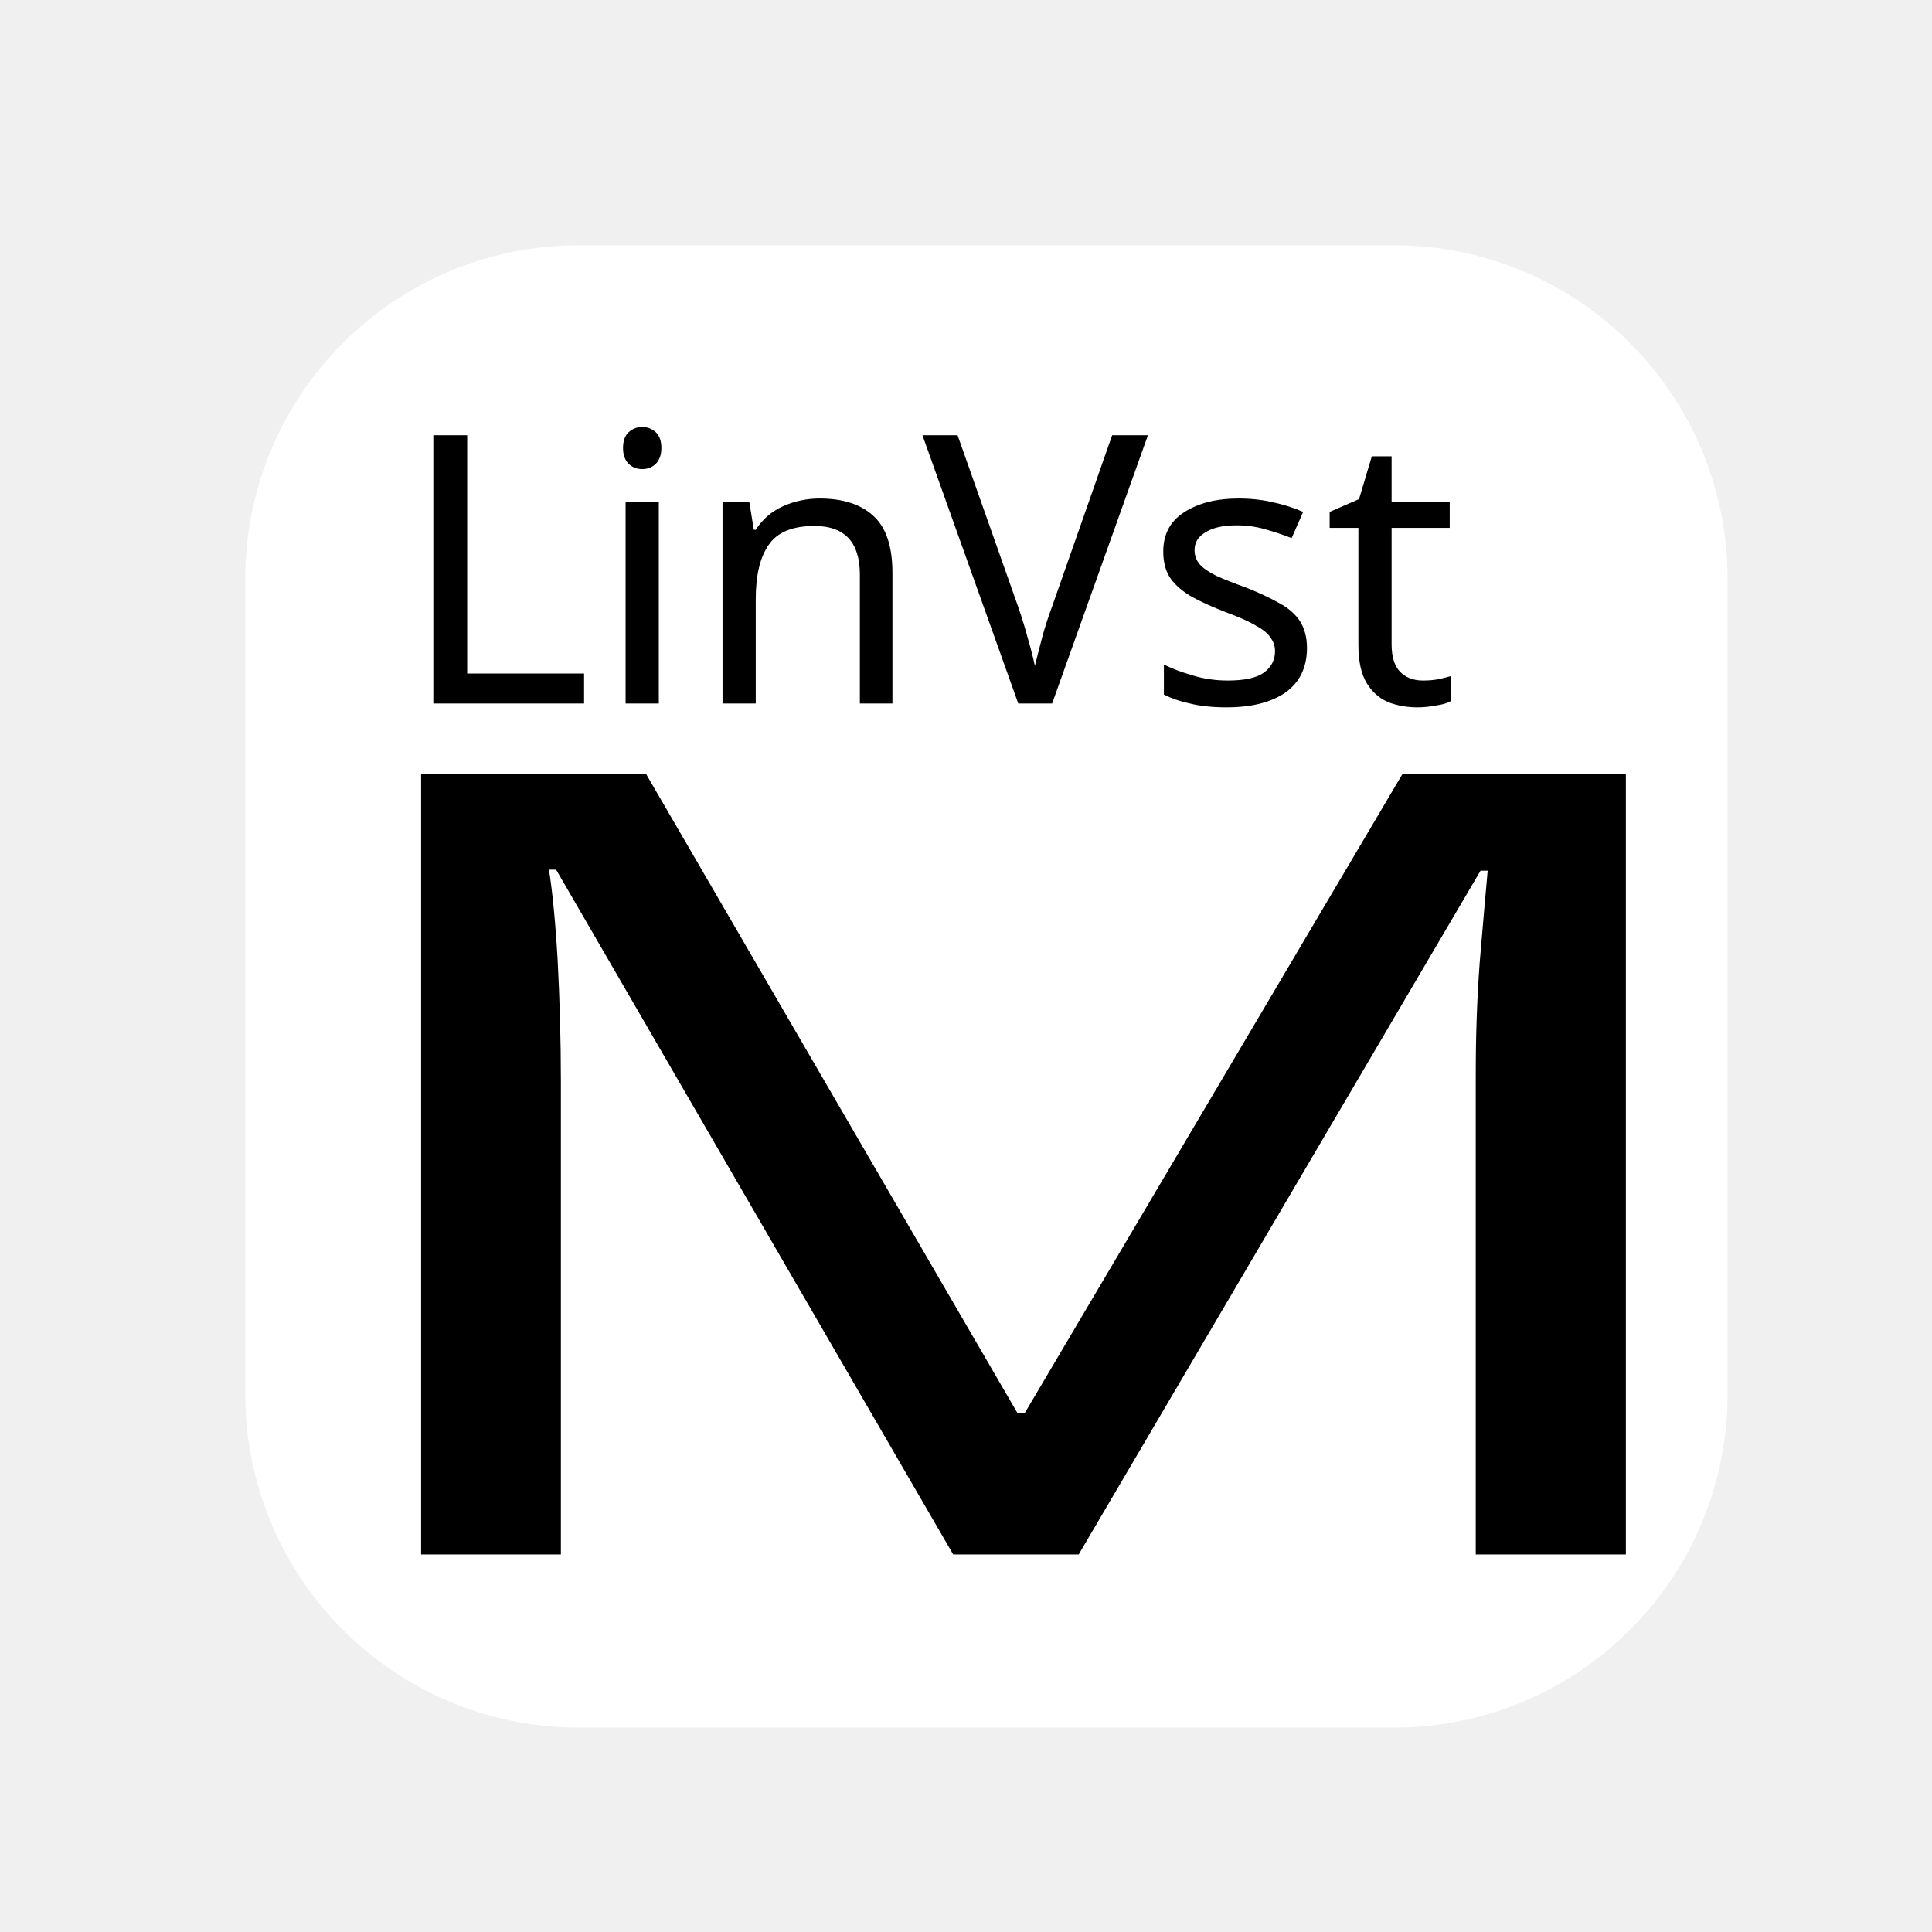
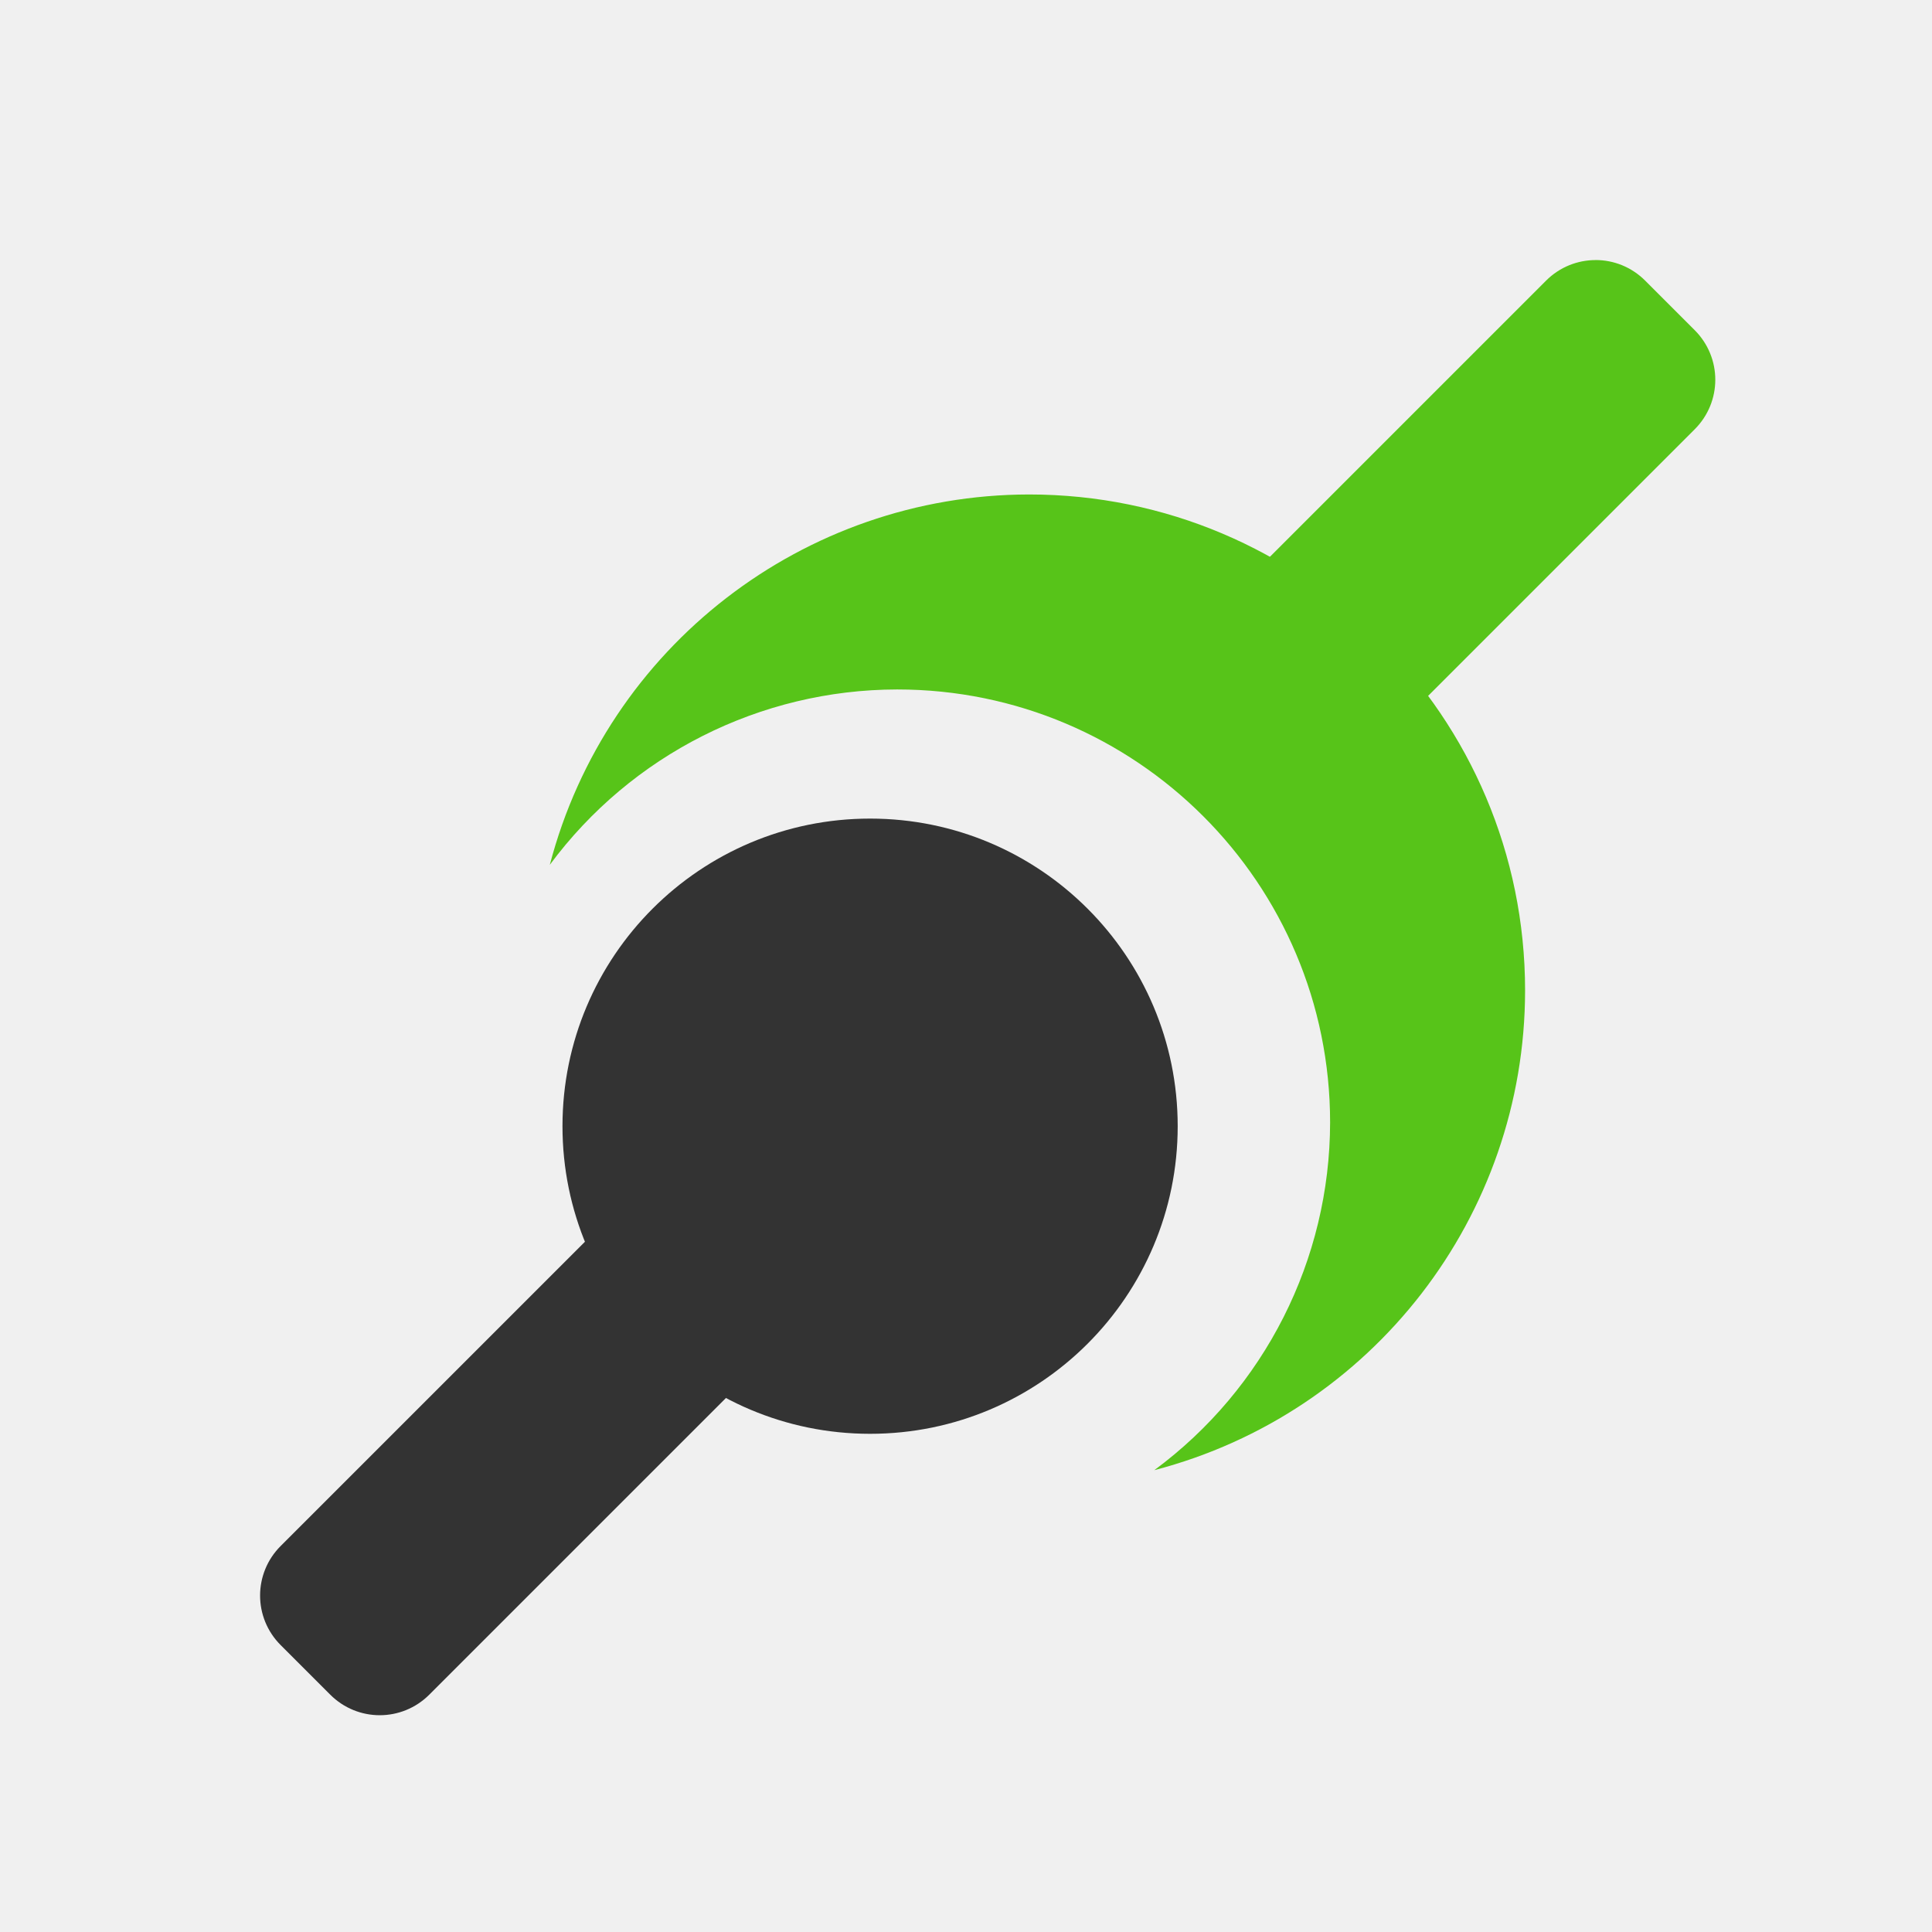
- <svg xmlns="http://www.w3.org/2000/svg" xmlns:ns1="http://www.openswatchbook.org/uri/2009/osb" width="47.261mm" height="47.261mm" viewBox="0 0 47.261 47.261" version="1.1" id="svg8">
+ <svg xmlns="http://www.w3.org/2000/svg" xmlns:ns1="http://www.openswatchbook.org/uri/2009/osb" width="44.568mm" height="44.568mm" viewBox="0 0 44.568 44.568" version="1.1" id="svg8">
  <defs id="defs2">
+     <linearGradient id="linearGradient2689" ns1:paint="solid">
+       <stop style="stop-color:#ffffff;stop-opacity:1;" offset="0" id="stop2687" />
+     </linearGradient>
+     <marker orient="auto" refY="0" refX="0" id="marker1191" style="overflow:visible">
+       <path id="path1189" d="M 0,0 5,-5 -12.5,0 5,5 Z" style="fill-rule:evenodd;stroke:#000000;stroke-width:1pt" transform="matrix(0.8,0,0,0.8,10,0)" />
+     </marker>
+     <marker orient="auto" refY="0" refX="0" id="marker1169" style="overflow:visible">
+       <path id="path1167" d="M 0,0 5,-5 -12.5,0 5,5 Z" style="fill-rule:evenodd;stroke:#000000;stroke-width:1pt" transform="matrix(0.8,0,0,0.8,10,0)" />
+     </marker>
+     <marker orient="auto" refY="0" refX="0" id="marker1153" style="overflow:visible">
+       <path id="path1151" d="M 0,0 5,-5 -12.5,0 5,5 Z" style="fill-rule:evenodd;stroke:#000000;stroke-width:1pt" transform="matrix(0.8,0,0,0.8,10,0)" />
+     </marker>
+     <marker orient="auto" refY="0" refX="0" id="Arrow1Lstart" style="overflow:visible">
+       <path id="path881" d="M 0,0 5,-5 -12.5,0 5,5 Z" style="fill-rule:evenodd;stroke:#000000;stroke-width:1pt" transform="matrix(0.8,0,0,0.8,10,0)" />
+     </marker>
    <linearGradient id="linearGradient6023" ns1:paint="solid">
      <stop style="stop-color:#ffffff;stop-opacity:1;" offset="0" id="stop6021" />
    </linearGradient>
  </defs>
-   <g id="layer1" transform="translate(-99.73037,-174.8819)">
-     <rect style="fill:#ffffff;fill-opacity:1;fill-rule:nonzero;stroke:#ffffff;stroke-width:1.09;stroke-miterlimit:4;stroke-dasharray:none;stroke-opacity:1" id="rect6035" width="35.171" height="35.171" x="106.275" y="181.427" ry="7.616" />
-     <g id="g6041" transform="translate(0.7096087,-0.4316935)">
-       <text xml:space="preserve" style="font-style:normal;font-weight:normal;font-size:9.185px;line-height:1.25;font-family:sans-serif;letter-spacing:0px;word-spacing:0px;fill:#000000;fill-opacity:1;stroke:none;stroke-width:0.23" x="108.73" y="192.527" id="text6029">
-         <tspan x="108.73" y="192.527" style="stroke-width:0.23" id="tspan6027">LinVst</tspan>
-       </text>
-       <text xml:space="preserve" style="font-style:normal;font-weight:normal;font-size:33.261px;line-height:1.25;font-family:sans-serif;letter-spacing:0px;word-spacing:0px;fill:#000000;fill-opacity:1;stroke:none;stroke-width:0.832" x="84.692" y="265.254" id="text6033" transform="scale(1.243342,0.8042842)">
-         <tspan id="tspan6031" x="84.692" y="265.254" style="stroke-width:0.832">M</tspan>
-       </text>
+   <g id="layer1" transform="translate(-340.9725,-112.8205)">
+     <g id="g2705" style="fill:#333333;fill-opacity:1;stroke:none;stroke-opacity:1">
+       <circle r="7.096" cy="138.8" cx="361.044" id="circle1217" style="opacity:1;fill:#333333;fill-opacity:1;stroke:none;stroke-opacity:1" />
+       <path id="path1219" d="M 362.189,133.743 347.447,148.484 c -0.633,0.633 -0.633,1.653 0,2.286 l 1.143,1.143 c 0.633,0.633 1.652,0.633 2.286,0 l 14.742,-14.742 z" style="opacity:1;fill:#333333;fill-opacity:1;stroke:none;stroke-opacity:1" />
+     </g>
+     <g style="fill:#57c419;fill-opacity:1;stroke:none;stroke-width:0.5;stroke-linecap:butt;stroke-linejoin:round;stroke-miterlimit:4;stroke-dasharray:none;stroke-dashoffset:0;stroke-opacity:1;paint-order:normal" id="g1227" transform="translate(49.54375,0.7270851)">
+       <path id="path1223" d="m 315.167,123.5 a 11.443,11.443 0 0 0 -11.055,8.543 9.988,9.988 0 0 1 8.012,-4.045 9.988,9.988 0 0 1 9.988,9.988 9.988,9.988 0 0 1 -4.056,8.022 11.443,11.443 0 0 0 8.554,-11.065 11.443,11.443 0 0 0 -11.443,-11.443 z" style="opacity:1;fill:#57c419;fill-opacity:1;stroke:none;stroke-width:0.5;stroke-linecap:butt;stroke-linejoin:round;stroke-miterlimit:4;stroke-dasharray:none;stroke-dashoffset:0;stroke-opacity:1;paint-order:normal" />
+       <path id="path1225" d="m 328.236,118.093 c -0.413,0 -0.826,0.158 -1.143,0.475 l -8.428,8.428 3.429,3.429 8.429,-8.429 c 0.633,-0.633 0.633,-1.652 0,-2.286 l -1.143,-1.143 c -0.317,-0.317 -0.73,-0.475 -1.143,-0.475 z" style="opacity:1;fill:#57c419;fill-opacity:1;stroke:none;stroke-width:0.5;stroke-linecap:butt;stroke-linejoin:round;stroke-miterlimit:4;stroke-dasharray:none;stroke-dashoffset:0;stroke-opacity:1;paint-order:normal" />
    </g>
  </g>
</svg>
